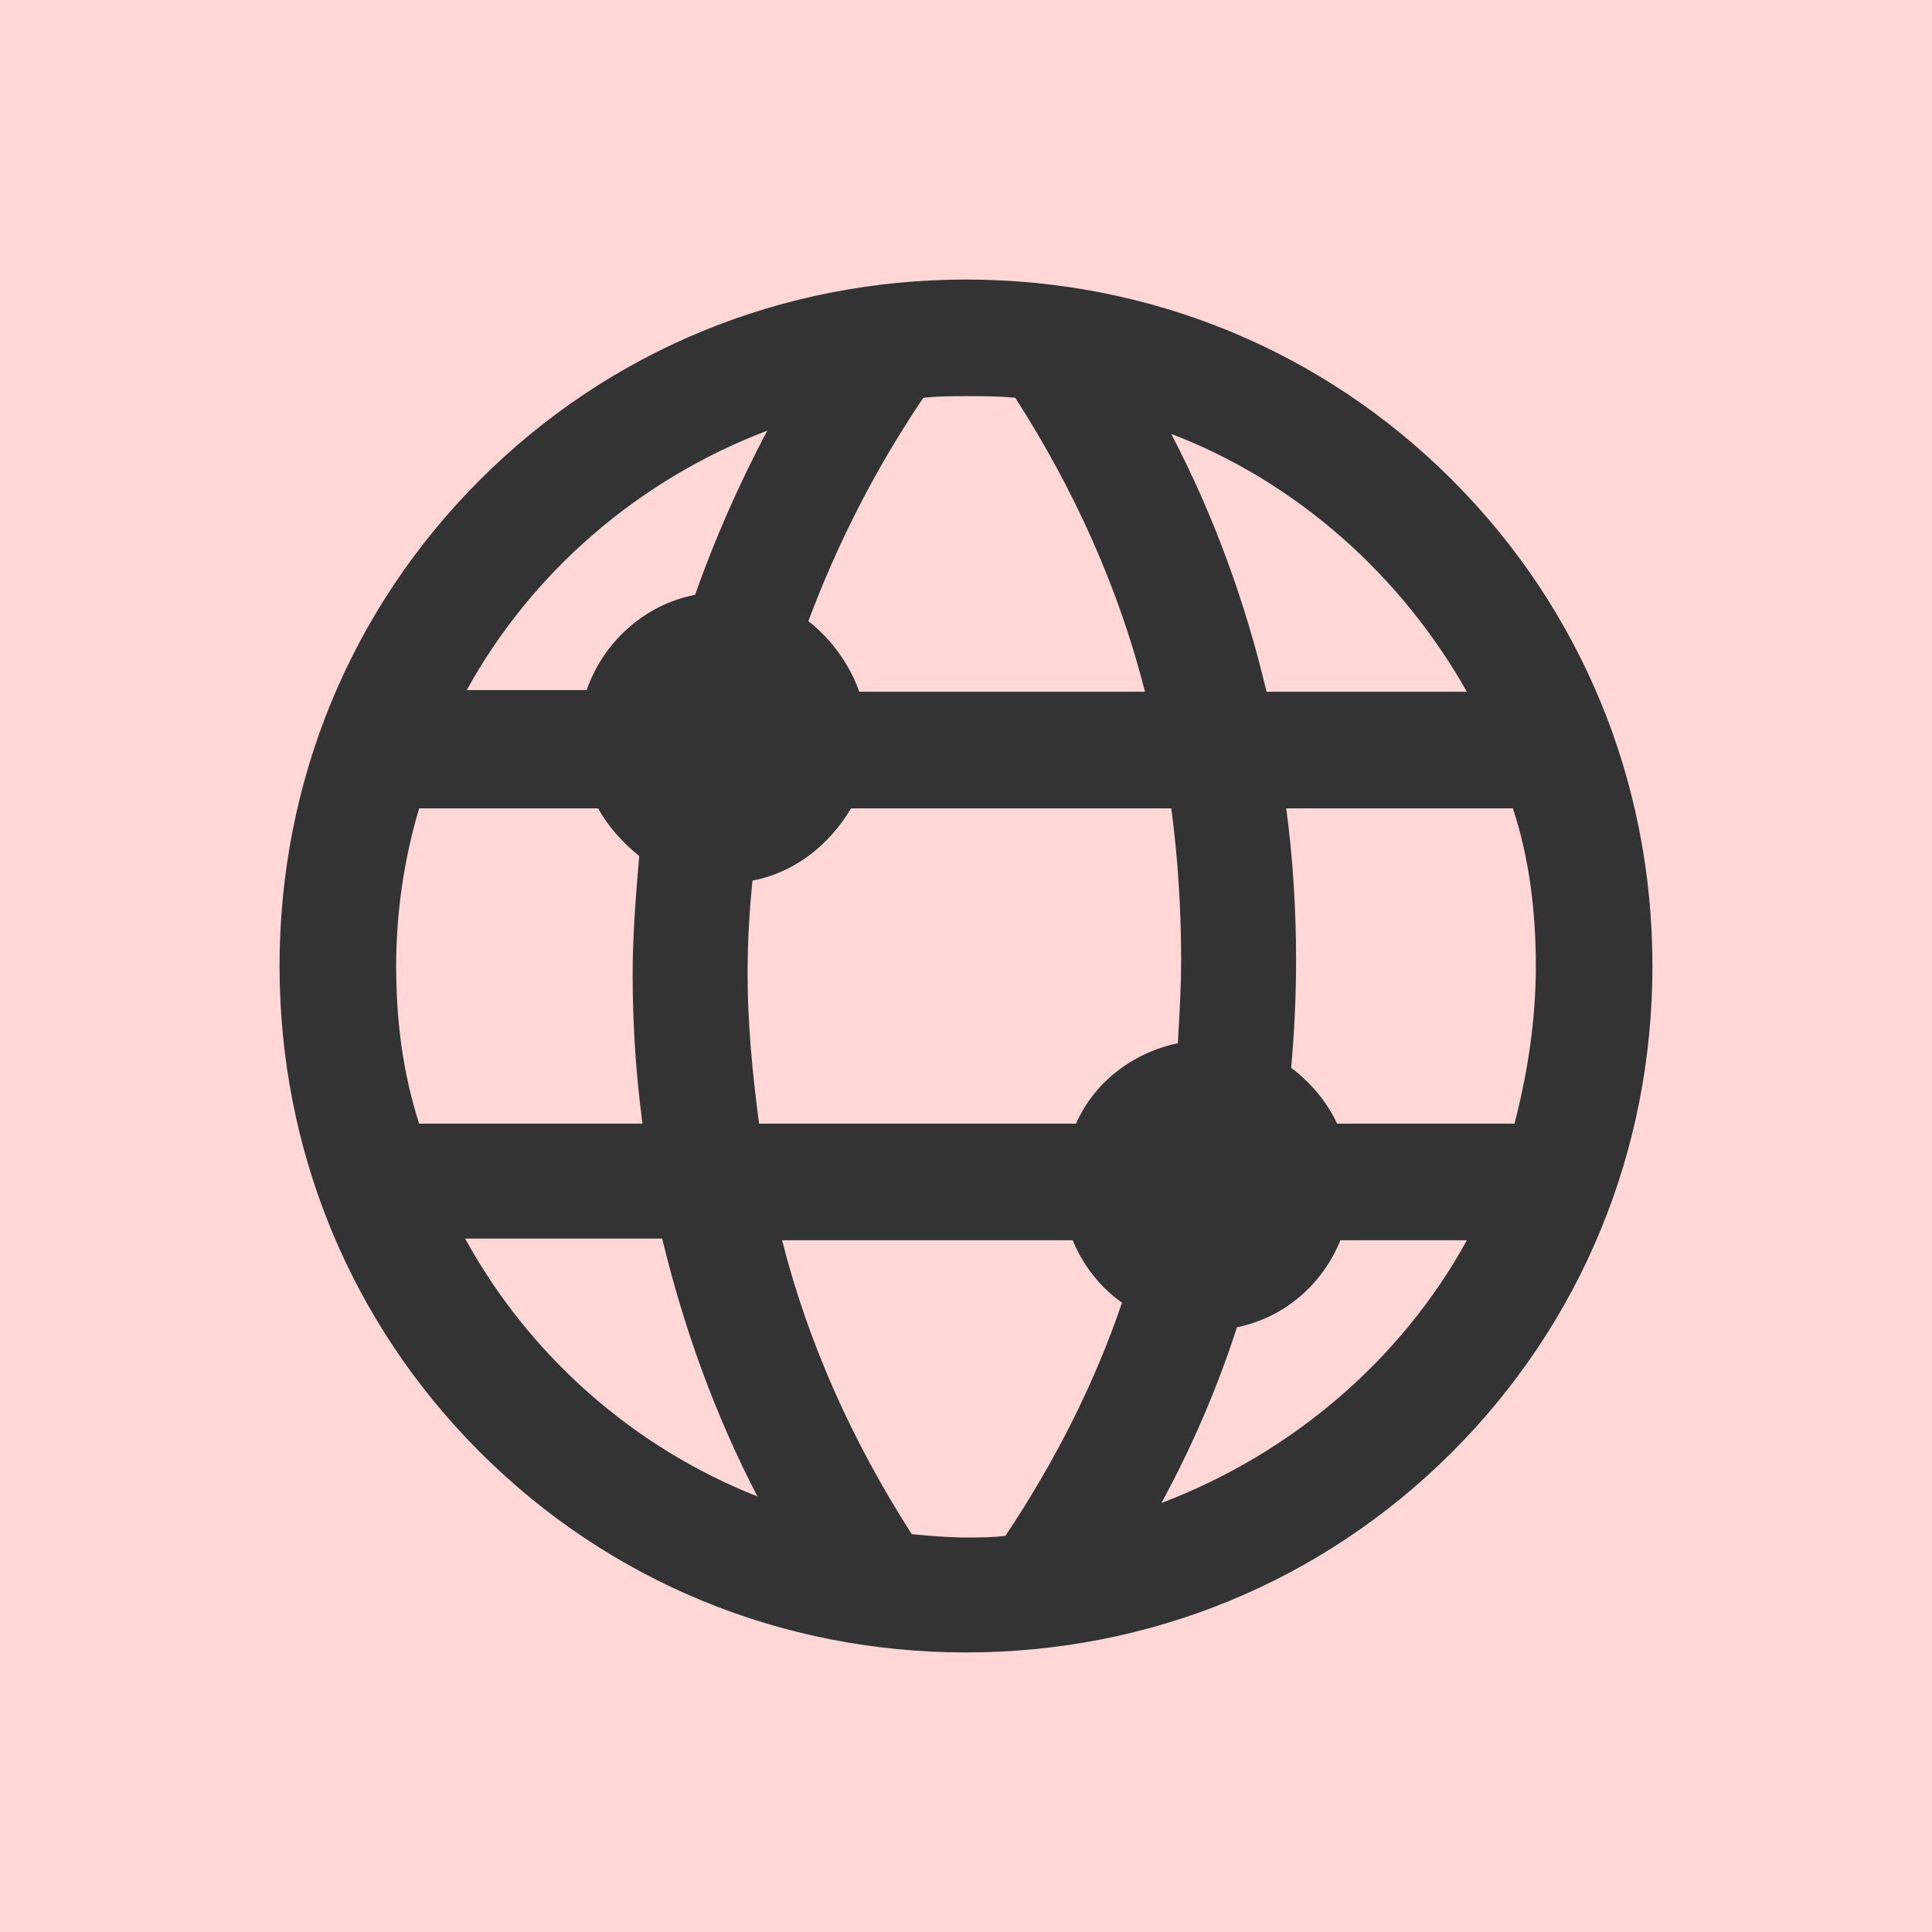
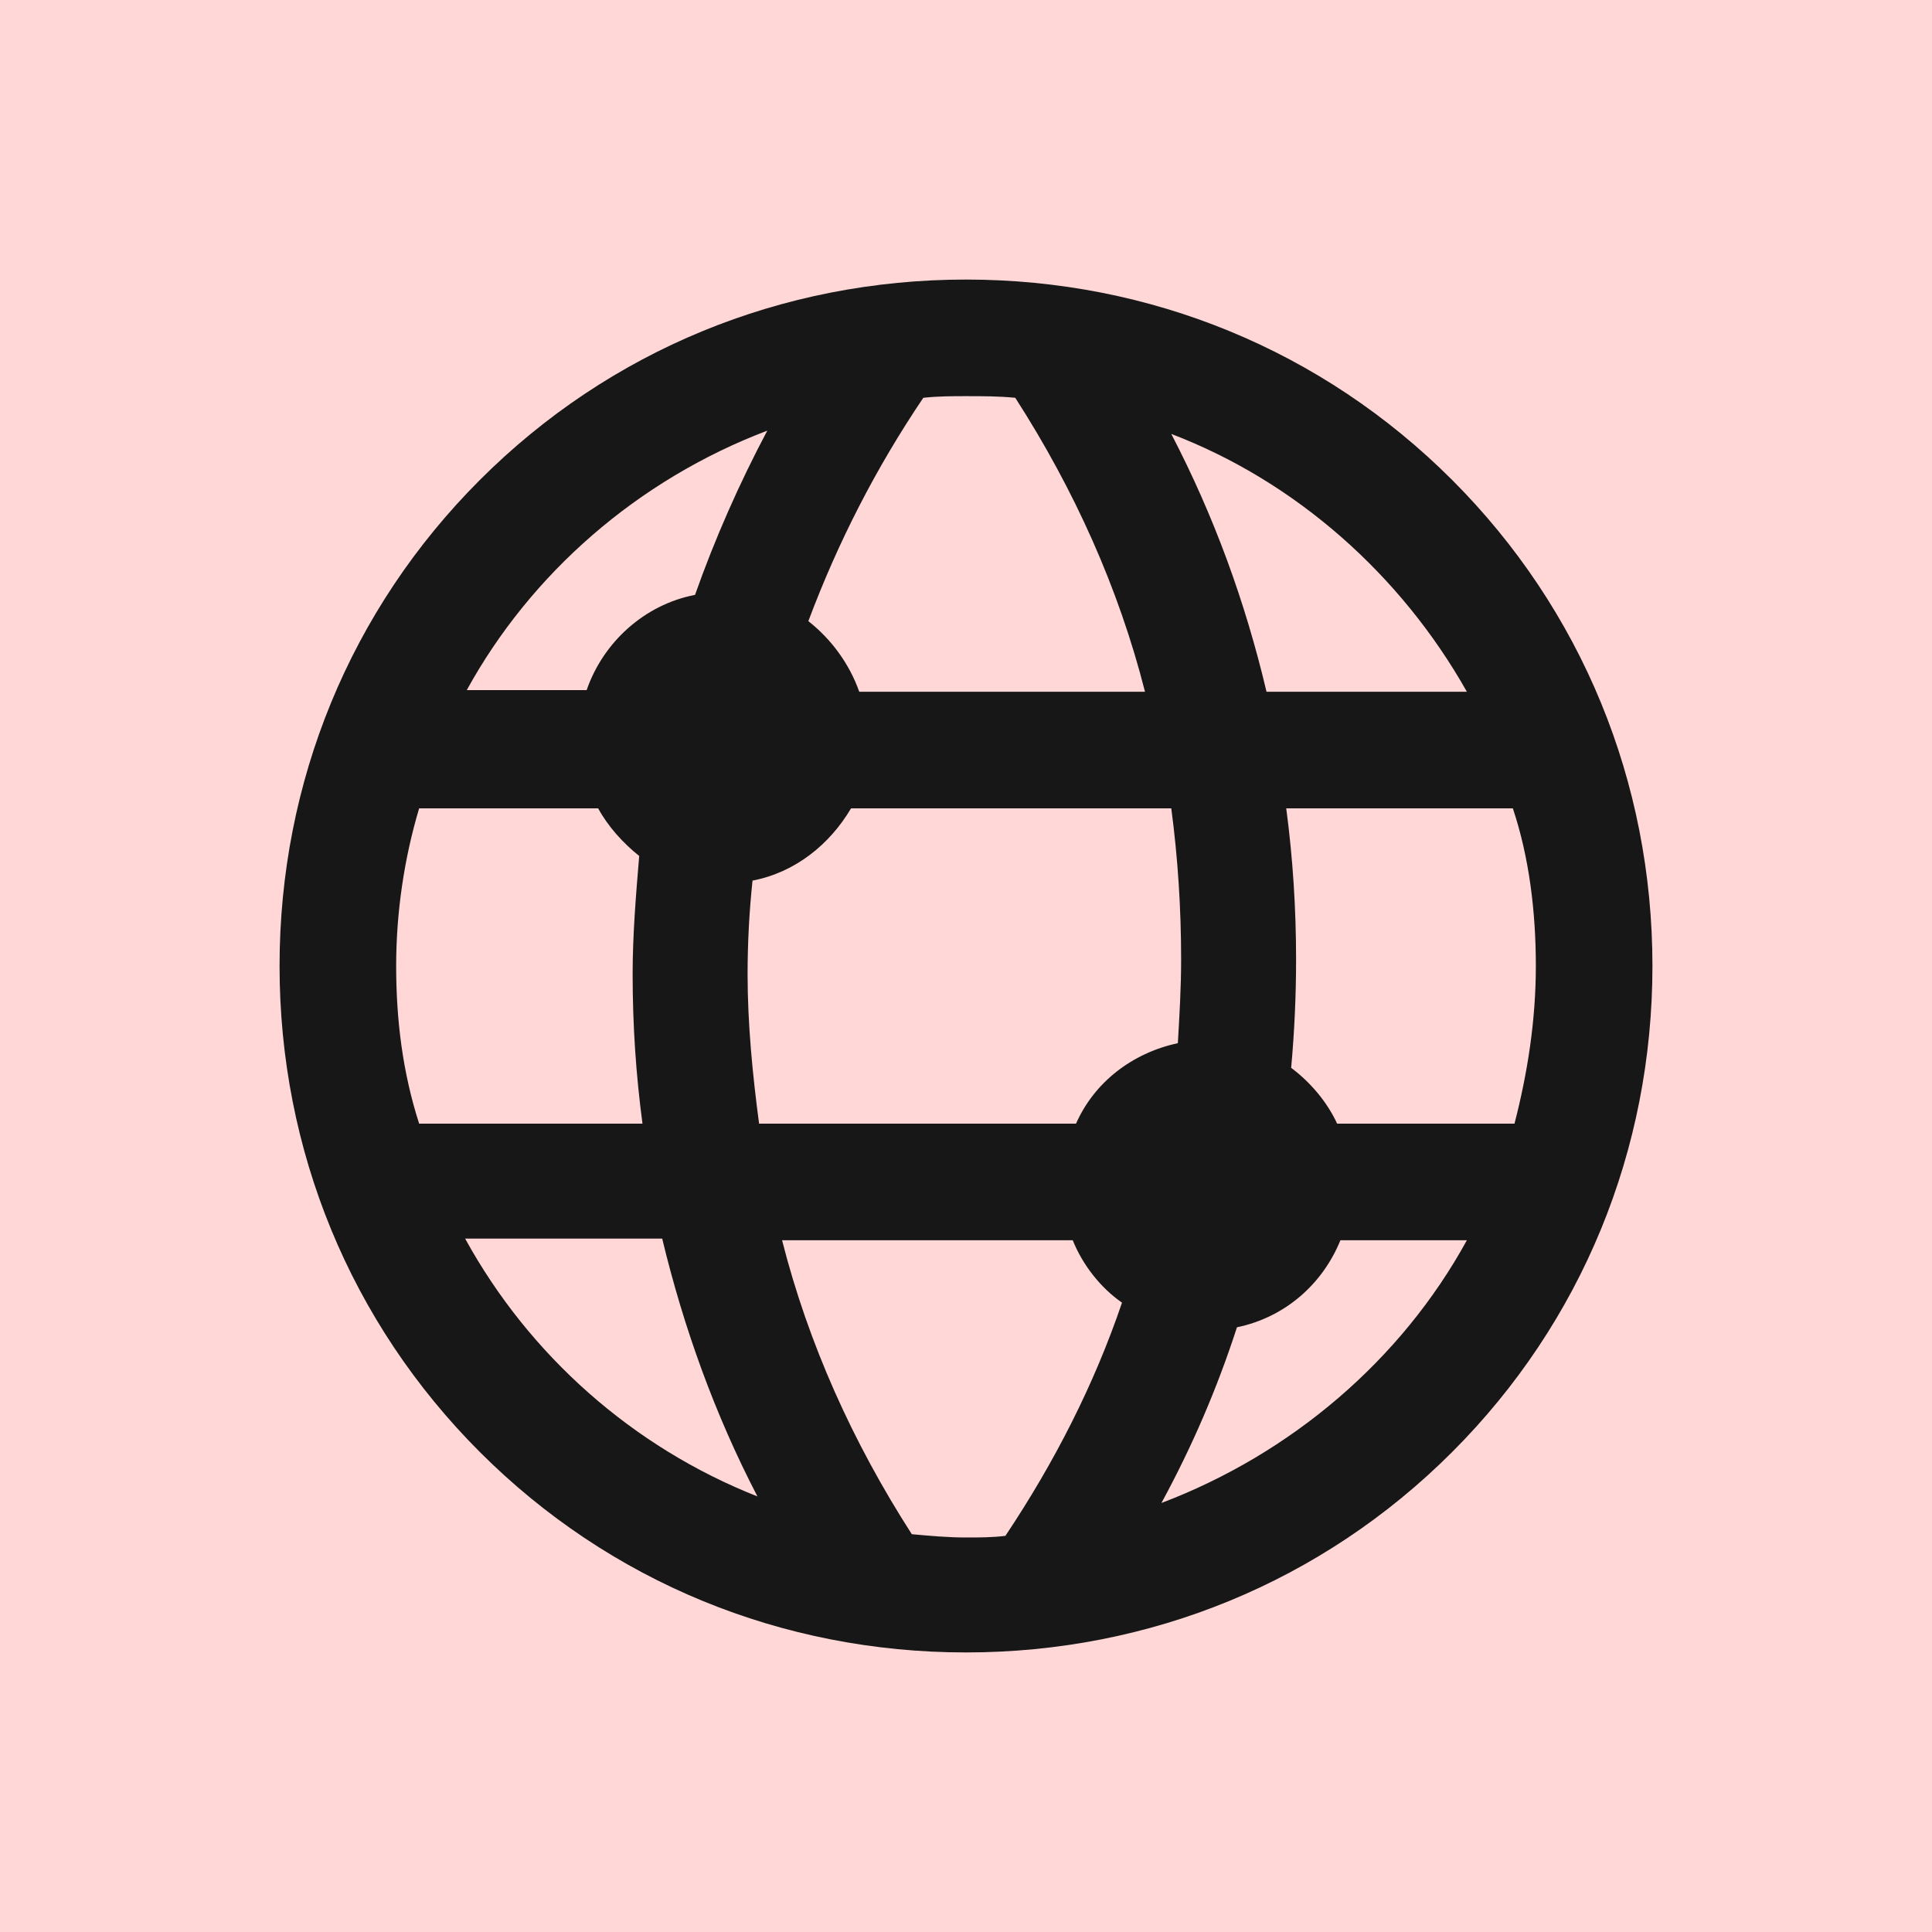
<svg xmlns="http://www.w3.org/2000/svg" data-v-1084b650="" viewBox="0 0 300 300">
  <rect data-v-1084b650="" fill="#ffd7d7" x="0" y="0" width="300px" height="300px" class="logo-background-square" />
-   <g data-v-1084b650="" id="640fb903-7c97-3a8b-d0a7-369102908d0a" fill="#333333" stroke="none" transform="matrix(0.85,0,0,0.85,22.50001,22.50006)">
+   <g data-v-1084b650="" id="640fb903-7c97-3a8b-d0a7-369102908d0a" fill="#171717" stroke="none" transform="matrix(0.85,0,0,0.85,22.50001,22.50006)">
    <svg viewBox="-205 207 100 100">
      <switch>
        <g>
          <path d="M-155 298.8c11.2 0 21.7-4.3 29.6-12.2 7.9-7.9 12.2-18.4 12.2-29.6 0-11.2-4.3-21.7-12.2-29.6-7.9-7.9-18.4-12.2-29.6-12.2s-21.7 4.3-29.6 12.2c-7.9 7.9-12.2 18.4-12.2 29.6 0 11.2 4.3 21.7 12.2 29.6 7.9 7.9 18.4 12.2 29.6 12.2zm2.4-7.1c-.8.1-1.6.1-2.4.1-1.1 0-2.2-.1-3.3-.2-3.6-5.6-6.3-11.6-7.9-17.9h17.7c.6 1.5 1.7 2.9 3 3.8-1.7 5-4.1 9.7-7.1 14.2zm9.5-2c1.9-3.5 3.4-7 4.6-10.7 2.9-.6 5.2-2.6 6.3-5.3h7.7c-4 7.3-10.7 13-18.6 16zm22.8-32.7c0 3.3-.5 6.5-1.3 9.6h-10.8c-.6-1.3-1.6-2.5-2.8-3.4.2-2.2.3-4.4.3-6.6 0-3.1-.2-6.2-.6-9.2h13.8c1 3 1.4 6.3 1.4 9.6zm-4.2-16.7h-12.2c-1.3-5.5-3.2-10.7-5.8-15.7 7.6 2.9 14 8.6 18 15.7zm-17.4 16.3c0 1.7-.1 3.4-.2 5.1-2.8.6-5.1 2.4-6.2 4.9h-19.3c-.4-3-.7-6.1-.7-9.1 0-1.9.1-3.8.3-5.7 2.6-.5 4.7-2.2 6-4.4h19.5c.4 3 .6 6.1.6 9.2zm-15.7-34.2c.9-.1 1.8-.1 2.6-.1 1 0 2 0 3 .1 3.6 5.6 6.3 11.6 7.9 17.9h-17.4c-.6-1.7-1.7-3.2-3.1-4.3 1.8-4.8 4.1-9.3 7-13.6zm-9.5 2c-1.7 3.2-3.2 6.6-4.4 10-3.1.6-5.6 2.9-6.6 5.8h-7.3c3.9-7.1 10.4-12.8 18.3-15.8zm-22.6 32.6c0-3.3.5-6.6 1.4-9.6h10.9c.6 1.1 1.5 2.1 2.5 2.9-.2 2.4-.4 4.8-.4 7.2 0 3.1.2 6.1.6 9.1h-13.6c-1-3.1-1.4-6.3-1.4-9.6zm16.2 16.6c1.3 5.4 3.2 10.7 5.8 15.7-7.6-3-13.9-8.6-17.8-15.7h12z" />
        </g>
      </switch>
    </svg>
  </g>
</svg>
